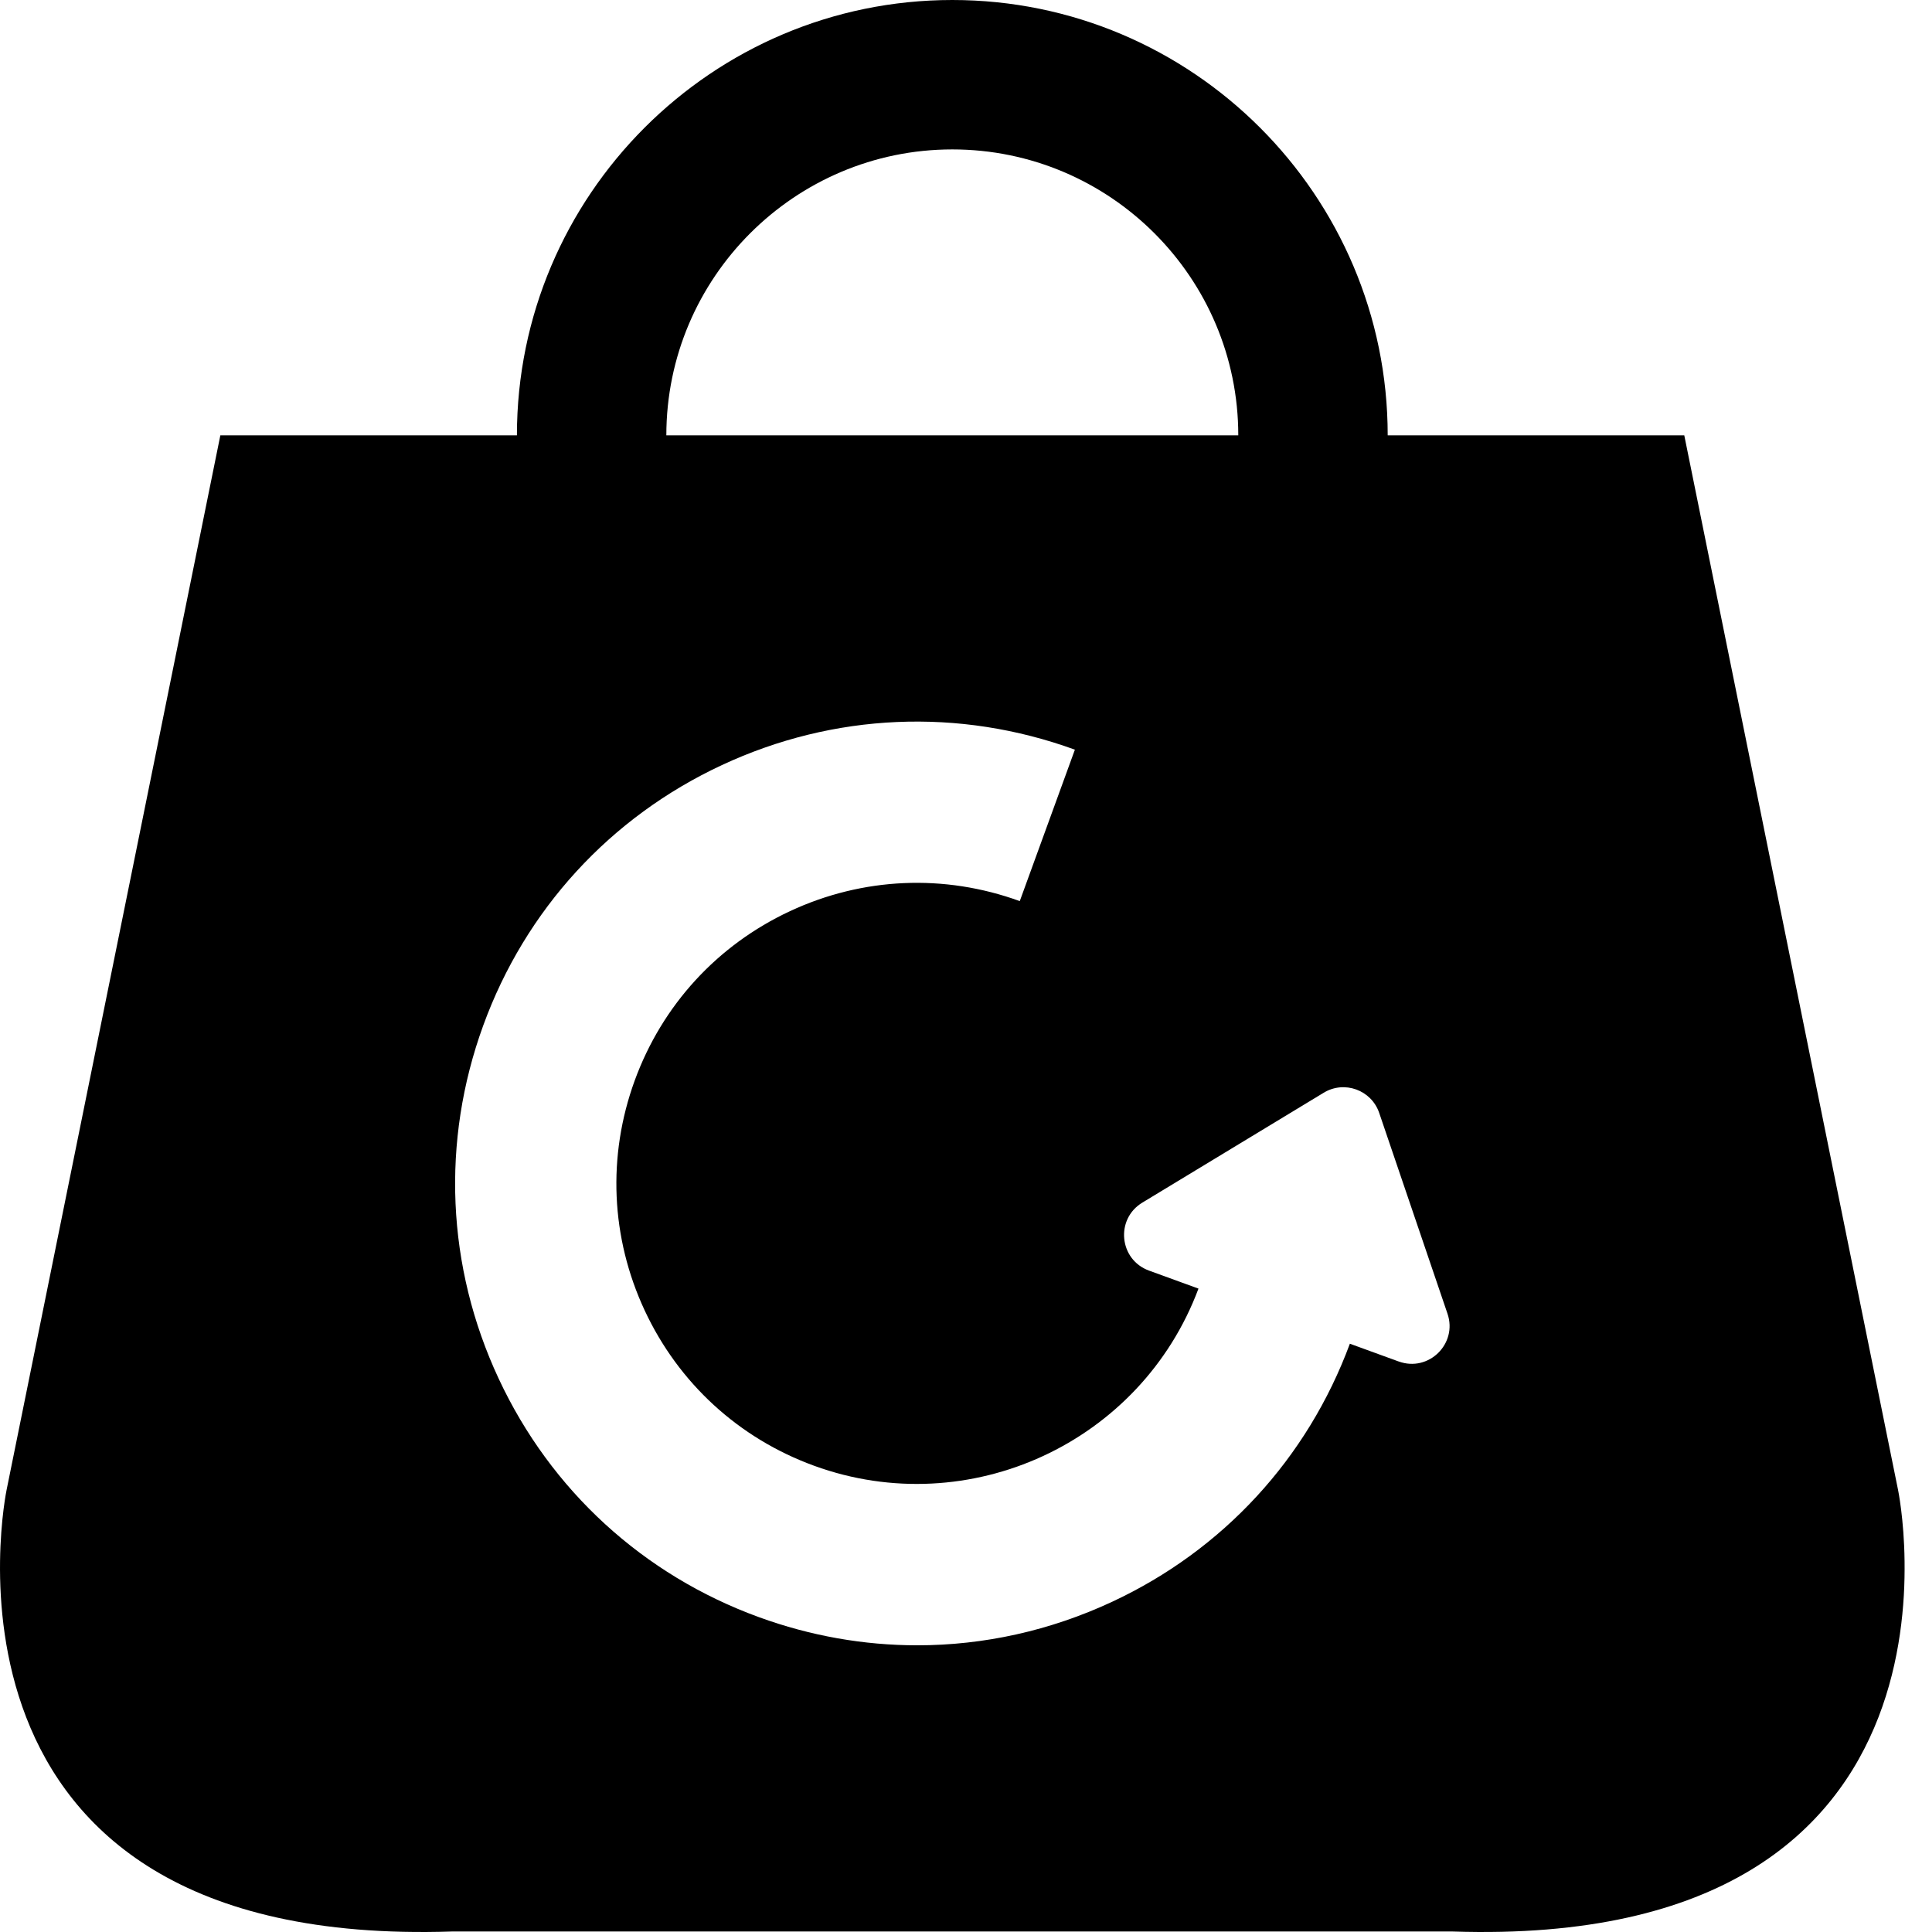
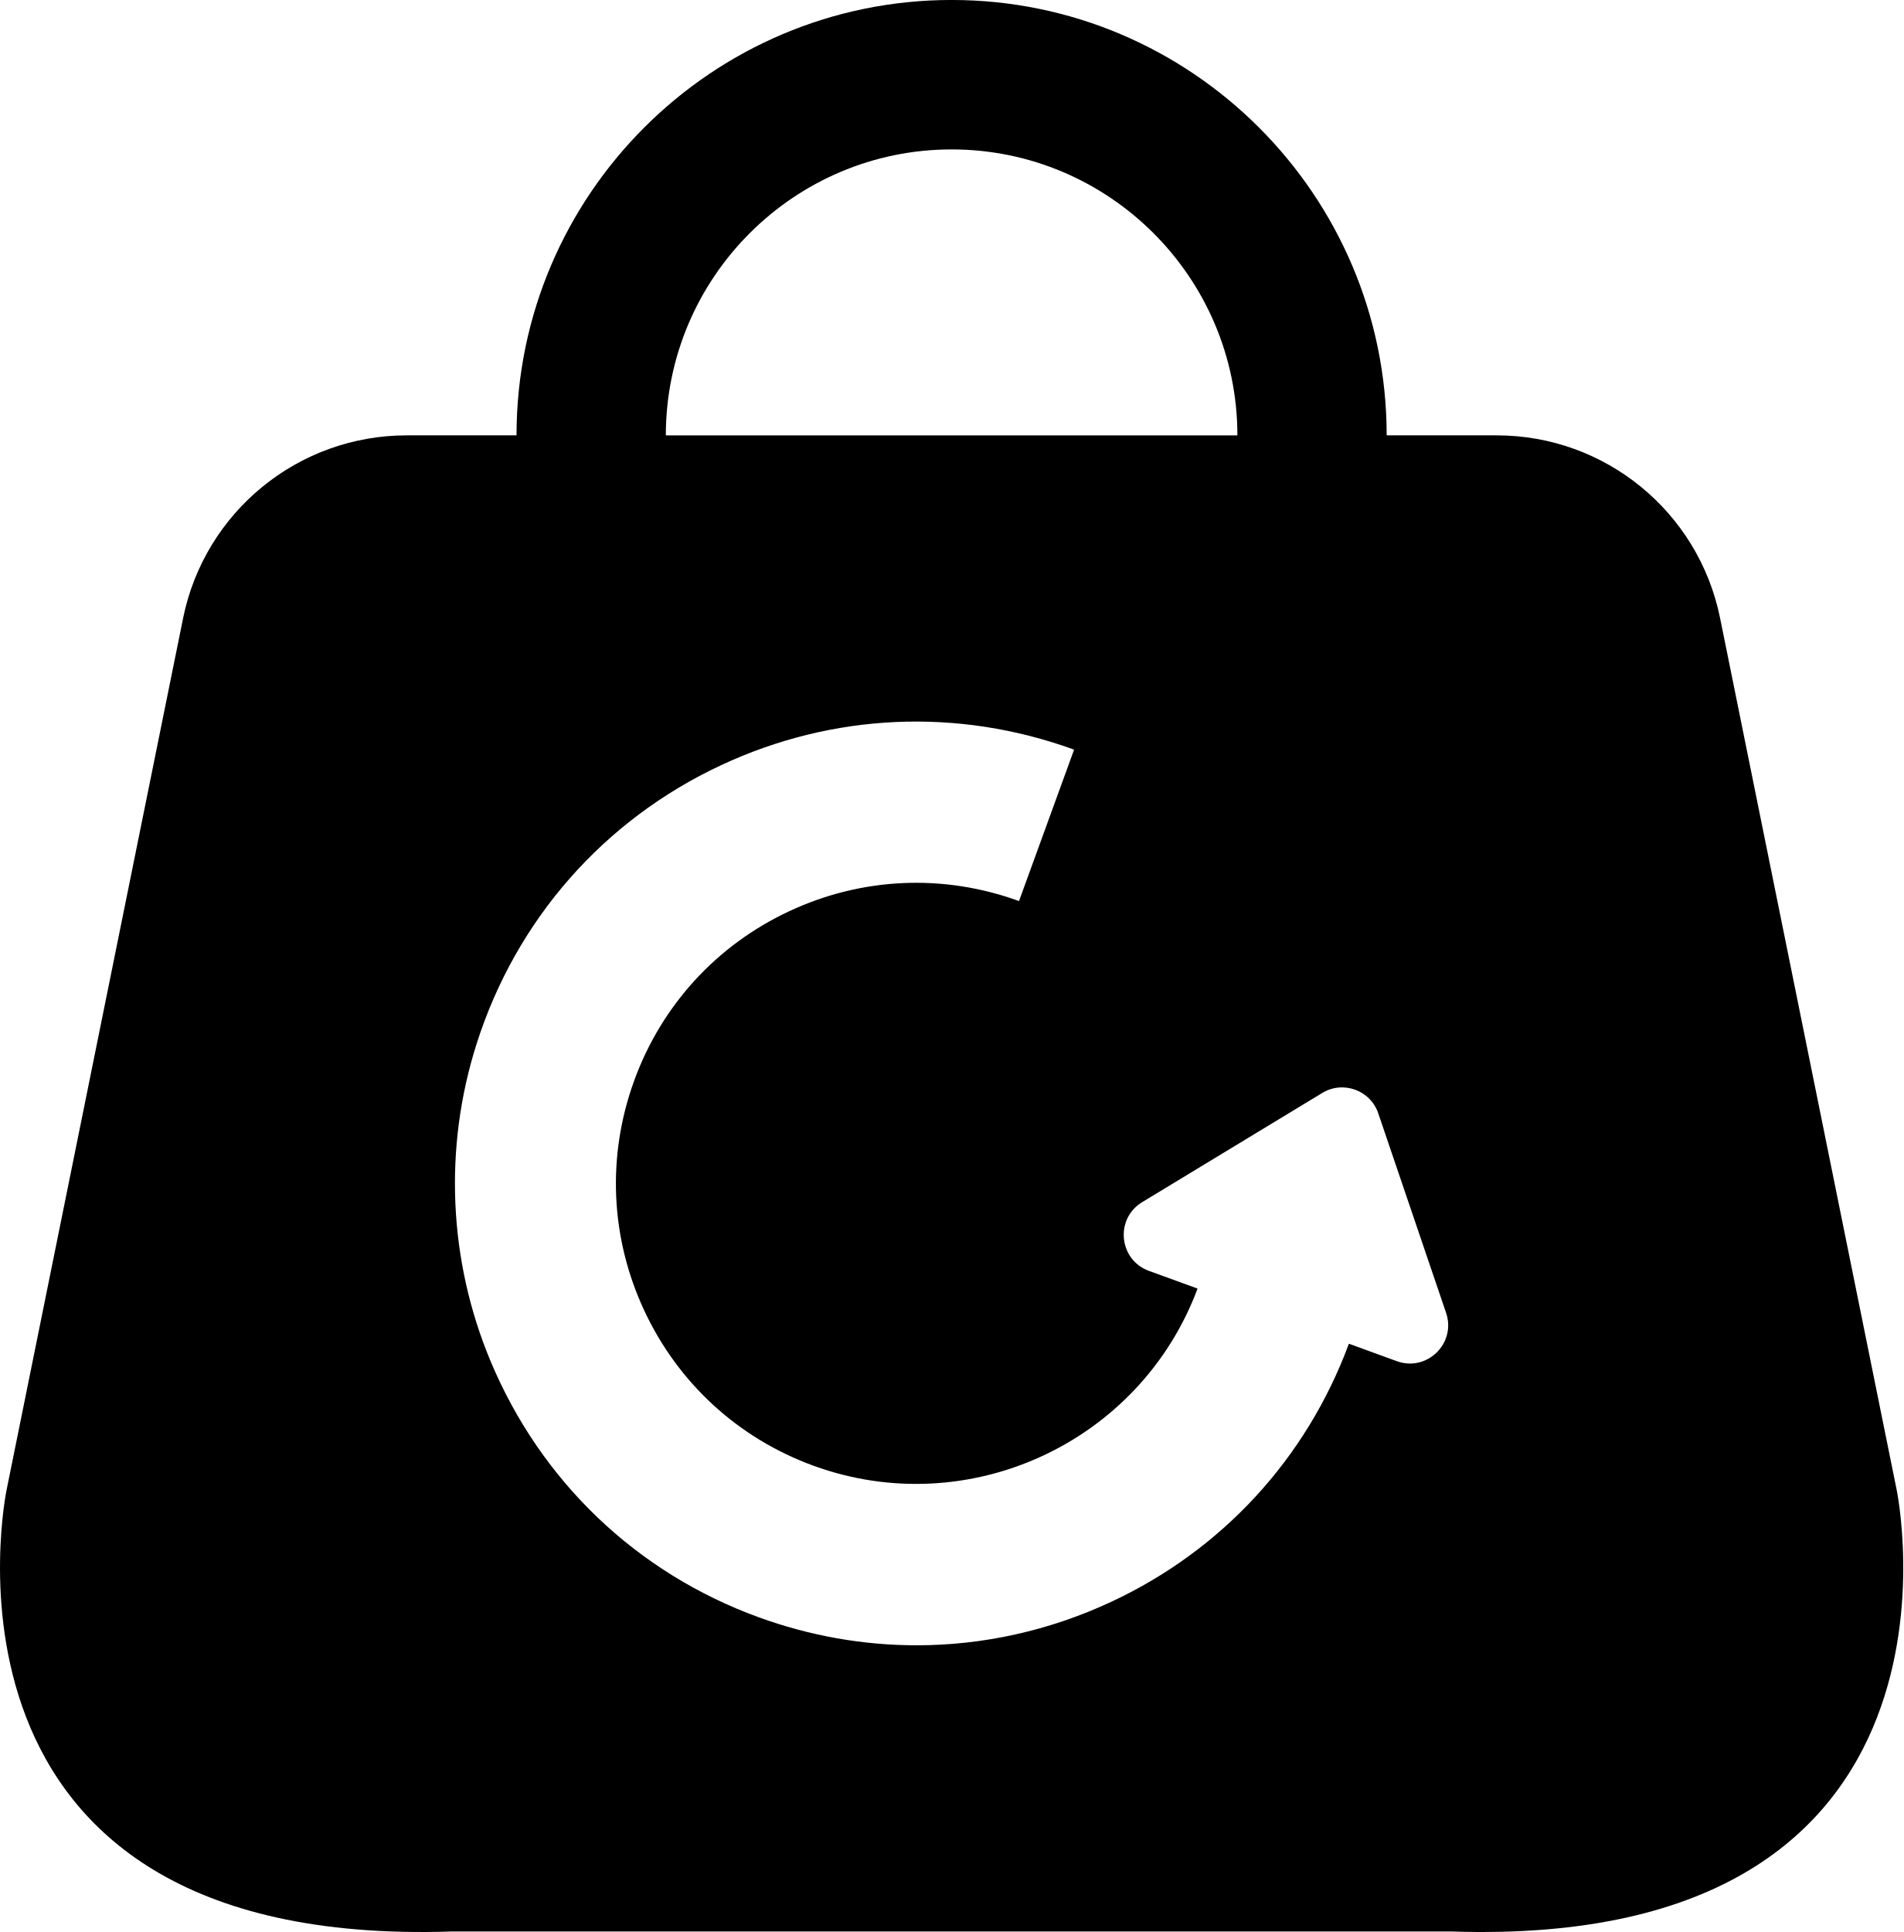
- <svg xmlns="http://www.w3.org/2000/svg" version="1.1" width="800" height="811.51">
-   <svg id="SvgjsSvg1054" data-name="Layer 1" viewBox="0 0 800 811.51">
-     <path d="M797.22,625.76l-89.78-442.89h-124.57C582.87,82.04,500.84,0,400,0s-182.88,82.04-182.88,182.87h-124.57L2.78,625.76s-40.4,193.02,187.03,185.54h420.38c227.43,7.48,187.03-185.54,187.03-185.54ZM400,62.76c66.23,0,120.11,53.88,120.11,120.11h-240.23c0-66.23,53.88-120.11,120.12-120.11ZM587.47,571.87l-20.49-7.46c-17.84,48.2-53.27,86.68-99.88,108.41-26.07,12.15-53.9,18.27-81.83,18.27-22.37,0-44.79-3.92-66.43-11.8-48.67-17.71-87.53-53.32-109.41-100.26-21.89-46.94-24.19-99.59-6.47-148.26,17.71-48.67,53.32-87.53,100.26-109.41,46.94-21.89,99.59-24.19,148.26-6.47l-23.15,63.61c-31.68-11.53-65.95-10.03-96.5,4.21-30.55,14.25-53.73,39.54-65.26,71.22-11.53,31.68-10.03,65.95,4.21,96.5,14.25,30.55,39.54,53.73,71.22,65.26,65.06,23.68,137.21-9.7,161.39-74.43l-20.79-7.57c-12.55-4.57-14.22-21.62-2.8-28.54l76.2-46.17c8.69-5.27,20.02-1.14,23.3,8.48l28.69,84.35c4.3,12.64-7.95,24.63-20.49,20.06Z" />
+ <svg xmlns="http://www.w3.org/2000/svg" version="1.1" width="800" height="812">
+   <svg id="SvgjsSvg1027" data-name="Layer 1" viewBox="0 0 800 812">
+     <path d="M797.22,626.14l-74.22-366.37c-9.05-44.68-48.3-76.79-93.86-76.79h-46.1c-.1,0-.17-.08-.18-.18-.1-100.82-82.1-182.81-182.87-182.81s-182.78,81.99-182.88,182.81c0,.1-.08.18-.18.18h-46c-45.61,0-84.92,32.15-93.98,76.89L2.78,626.14s-40.4,193.13,187.03,185.65h420.38c227.43,7.49,187.03-185.65,187.03-185.65ZM400,62.8c66.17,0,120.02,53.82,120.11,120.01,0,.1-.08.18-.18.18h-119.94s-119.94,0-119.94,0c-.1,0-.18-.08-.18-.18.1-66.19,53.94-120.01,120.12-120.01ZM587.12,572.09l-19.98-7.28c-.09-.03-.19.01-.22.1-17.86,48.15-53.26,86.59-99.82,108.31-26.07,12.16-53.9,18.28-81.83,18.28-22.37,0-44.79-3.92-66.43-11.8-51.19-18.64-91.53-57.09-112.68-107.71-17.66-42.26-19.73-89.67-5.82-133.31,16.66-52.27,53.5-94.1,102.87-117.13,46.89-21.88,99.47-24.2,148.09-6.54.09.03.14.14.11.23l-23.03,63.31c-.03.09-.13.14-.22.1-31.63-11.47-65.84-9.95-96.34,4.28-30.55,14.26-53.73,39.56-65.26,71.26-11.53,31.7-10.03,65.99,4.21,96.56,14.25,30.57,39.54,53.76,71.22,65.3,65.01,23.67,137.08-9.64,161.32-74.31.03-.09-.01-.2-.11-.23l-20.28-7.38c-12.68-4.62-14.38-21.88-2.83-28.88l75.69-45.89c8.79-5.33,20.25-1.15,23.55,8.58l28.5,83.84c4.35,12.79-8.04,24.92-20.72,20.3Z" />
  </svg>
  <style>@media (prefers-color-scheme: light) { :root { filter: none; } }
@media (prefers-color-scheme: dark) { :root { filter: invert(100%); } }
</style>
</svg>
